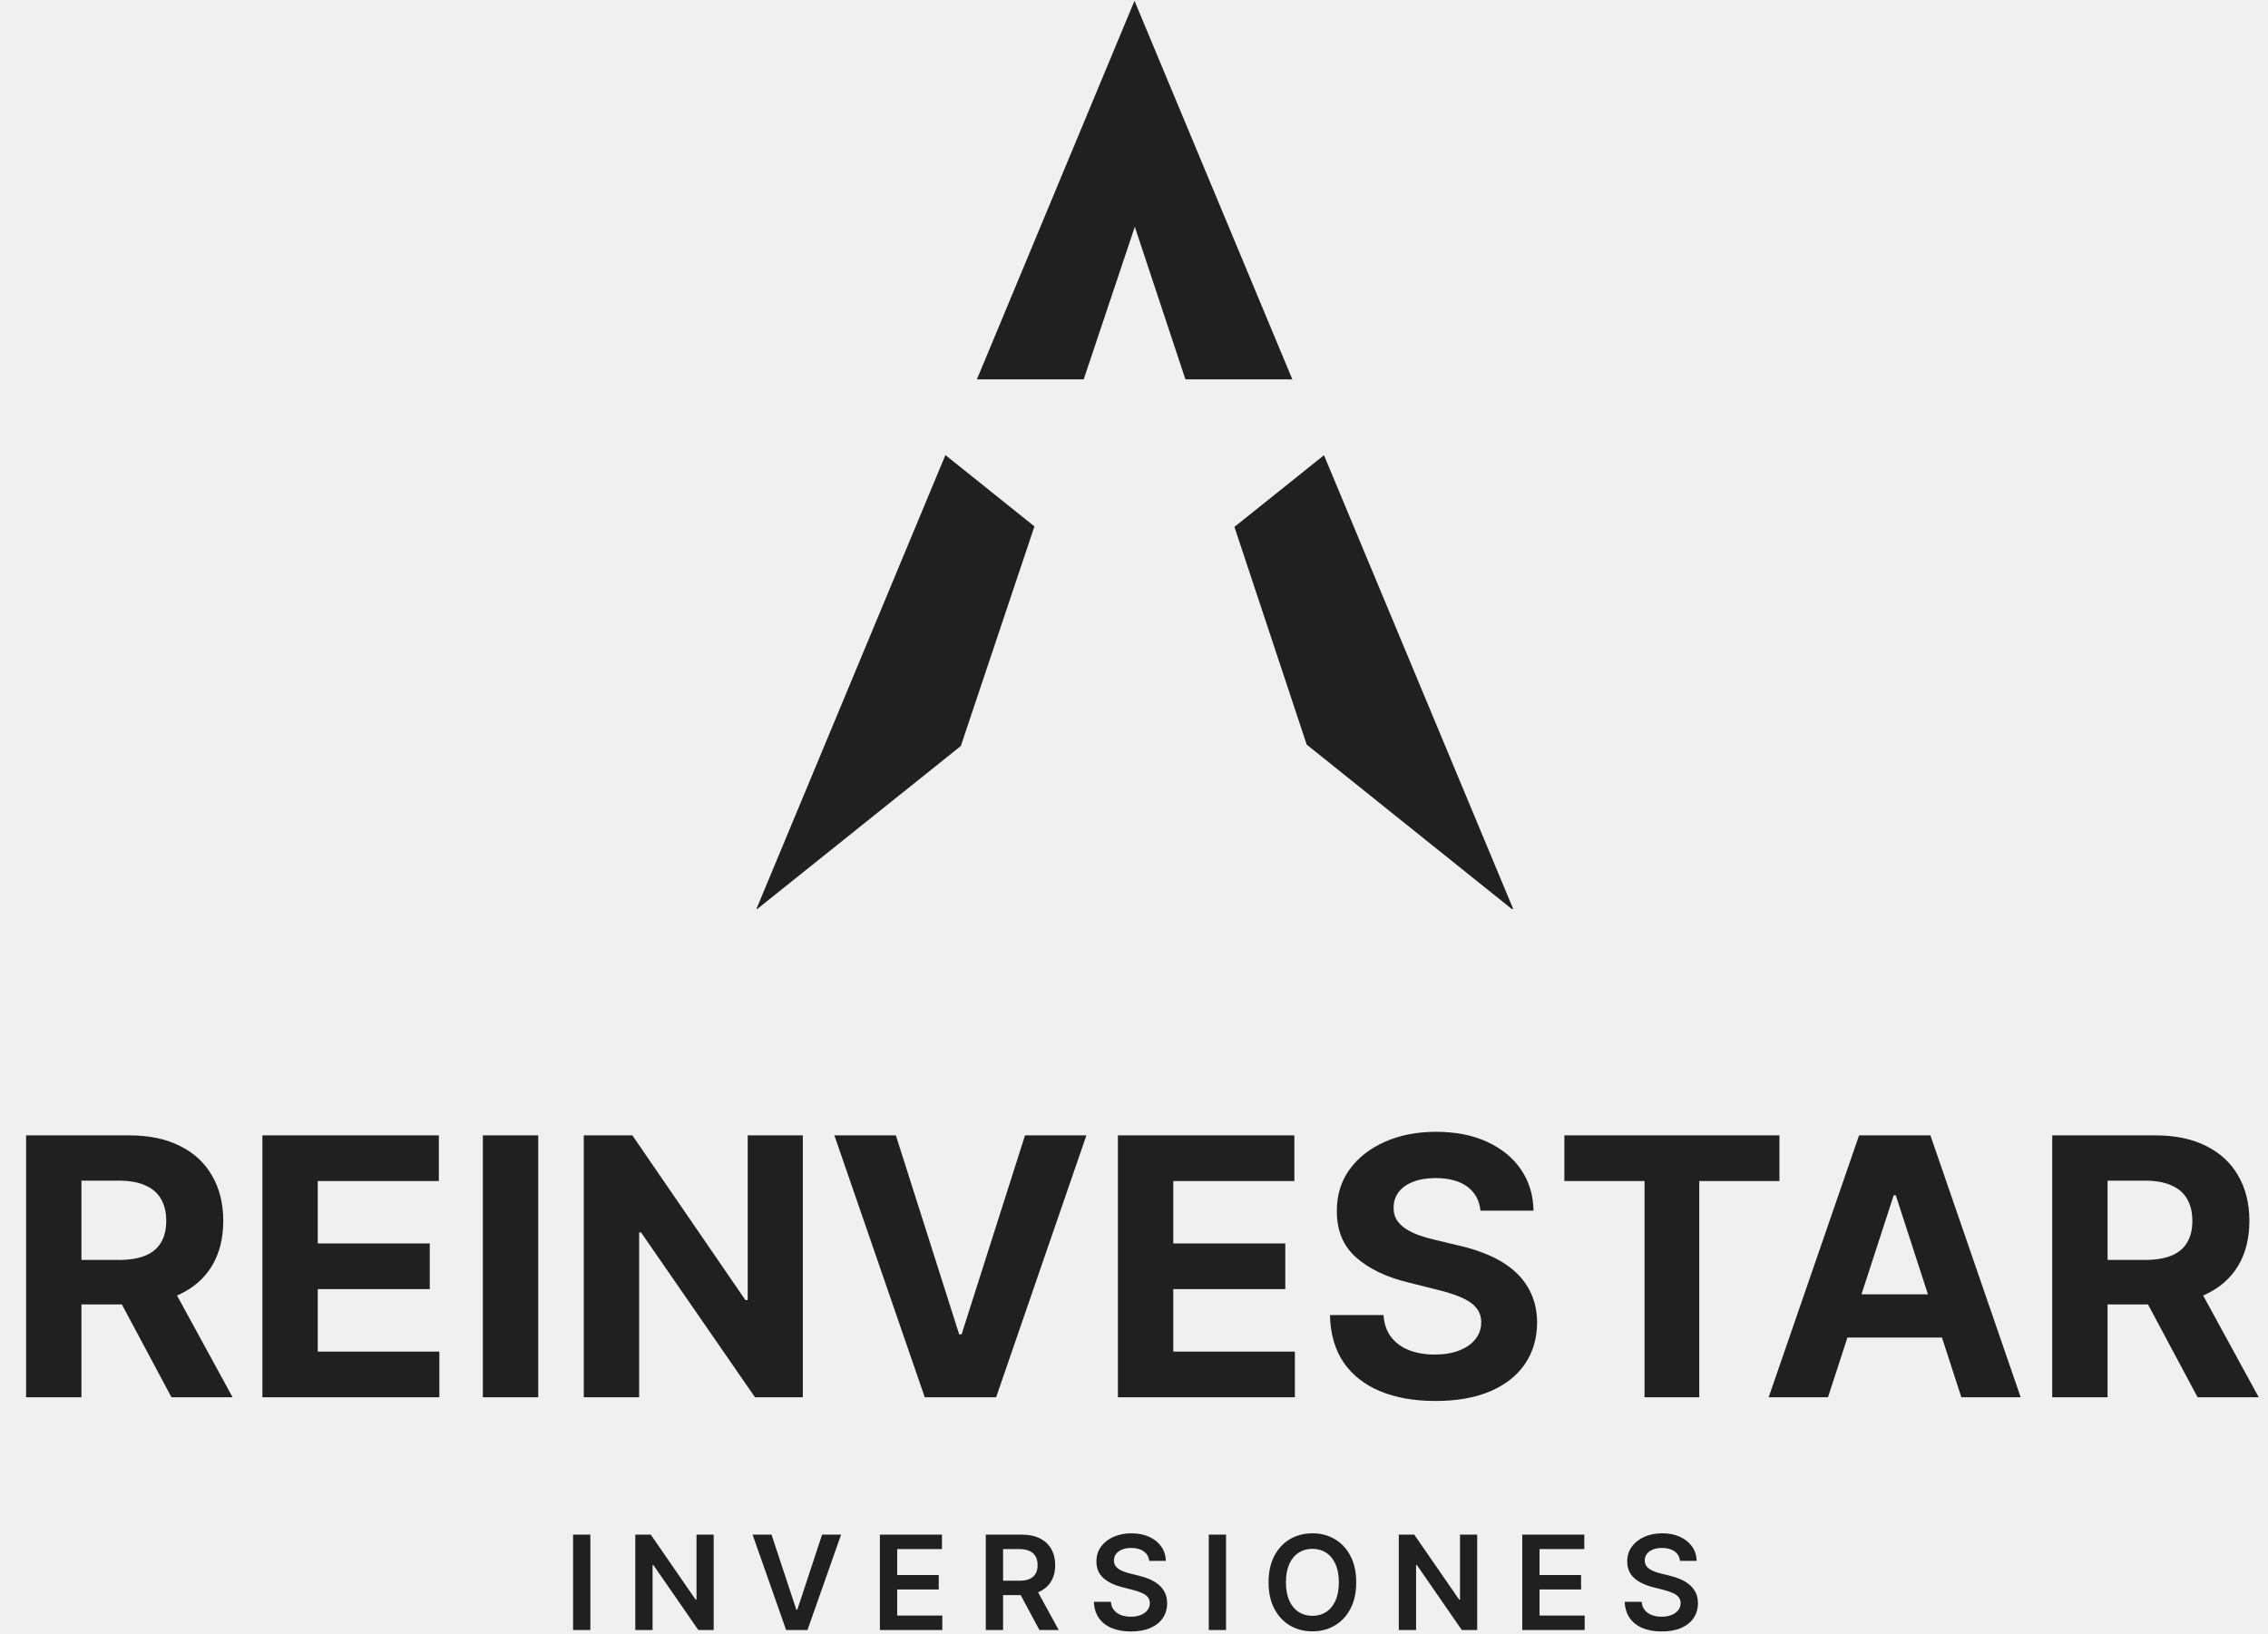
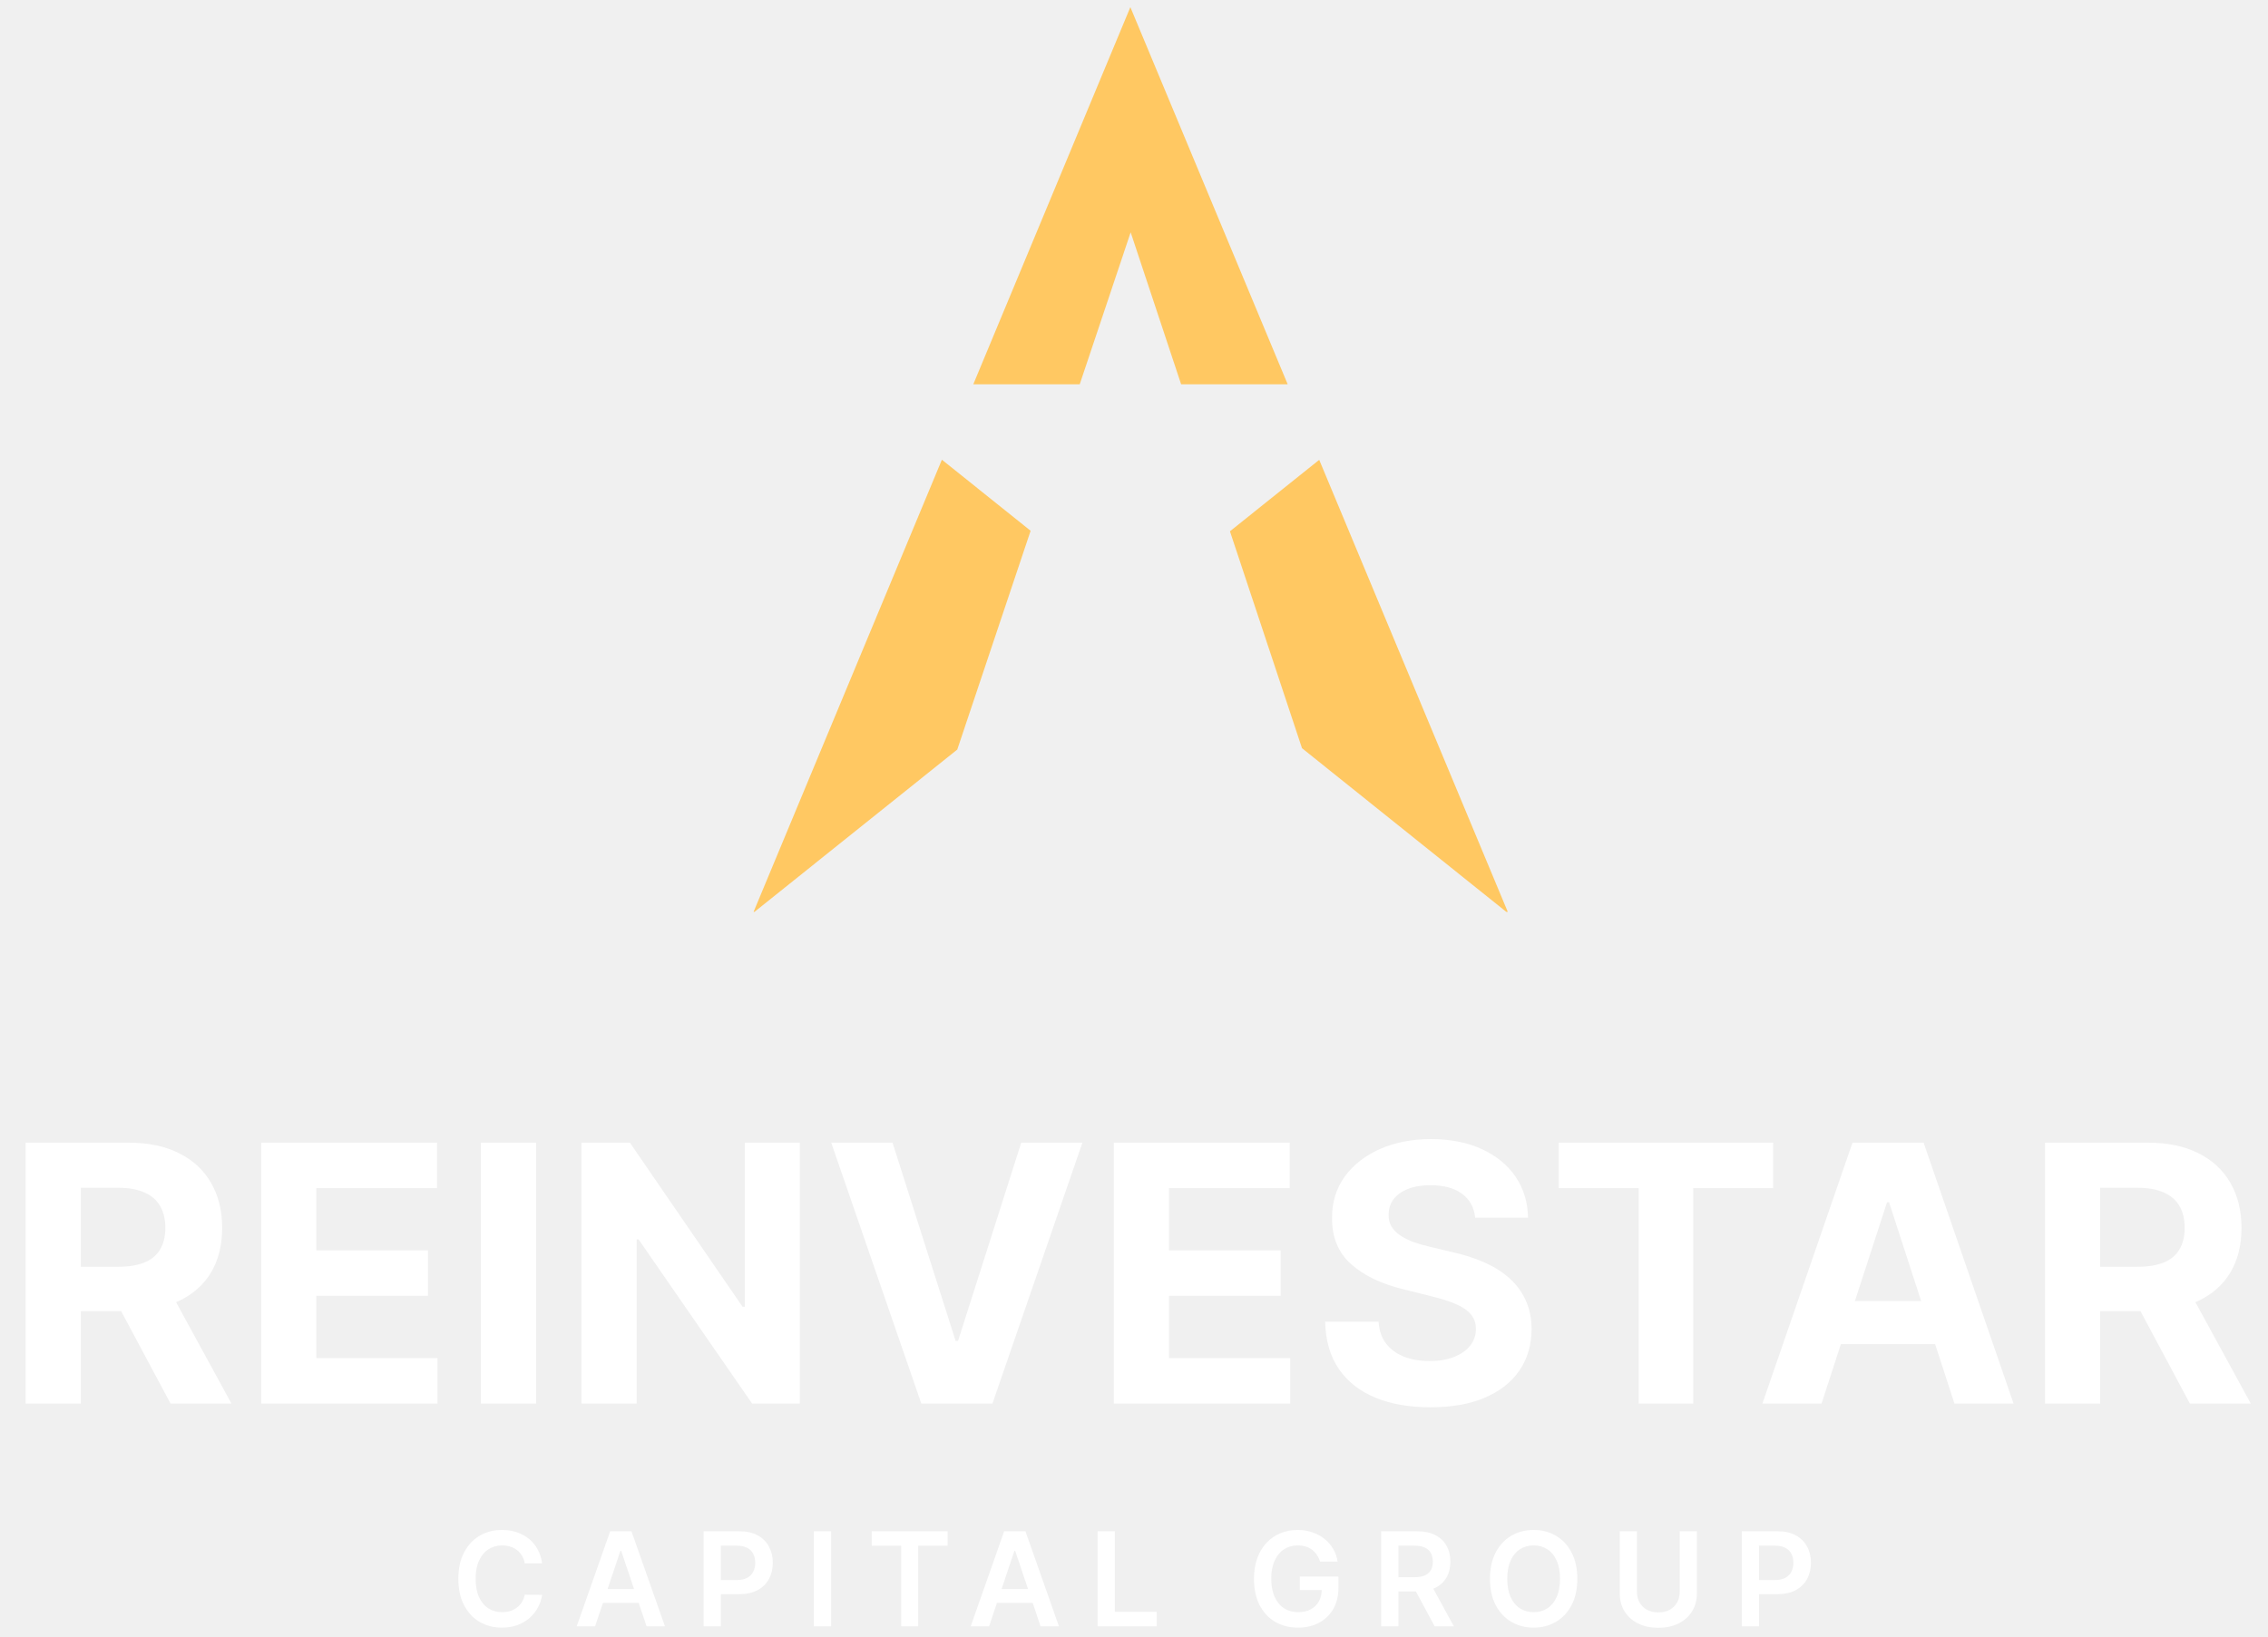
- <svg xmlns="http://www.w3.org/2000/svg" width="497" height="358" viewBox="0 0 497 358" fill="none">
-   <path d="M5.717 306.167V248.781H28.357C32.691 248.781 36.39 249.557 39.453 251.107C42.535 252.639 44.88 254.815 46.486 257.636C48.111 260.438 48.924 263.735 48.924 267.527C48.924 271.338 48.102 274.616 46.458 277.362C44.814 280.089 42.433 282.182 39.313 283.639C36.212 285.096 32.458 285.824 28.049 285.824H12.89V276.073H26.087C28.404 276.073 30.328 275.756 31.86 275.121C33.392 274.485 34.531 273.533 35.278 272.262C36.044 270.992 36.427 269.414 36.427 267.527C36.427 265.622 36.044 264.015 35.278 262.708C34.531 261.4 33.382 260.41 31.832 259.737C30.3 259.046 28.366 258.701 26.032 258.701H17.849V306.167H5.717ZM36.707 280.052L50.969 306.167H37.576L23.622 280.052H36.707ZM57.498 306.167V248.781H96.166V258.785H69.631V272.459H94.177V282.462H69.631V296.164H96.278V306.167H57.498ZM117.945 248.781V306.167H105.812V248.781H117.945ZM175.926 248.781V306.167H165.447L140.48 270.049H140.06V306.167H127.927V248.781H138.575L163.345 284.872H163.849V248.781H175.926ZM196.318 248.781L210.188 292.381H210.72L224.618 248.781H238.068L218.286 306.167H202.651L182.84 248.781H196.318ZM244.975 306.167V248.781H283.643V258.785H257.108V272.459H281.654V282.462H257.108V296.164H283.755V306.167H244.975ZM324.42 265.285C324.196 263.025 323.234 261.269 321.534 260.018C319.834 258.766 317.527 258.14 314.613 258.14C312.633 258.14 310.961 258.42 309.597 258.981C308.233 259.523 307.187 260.279 306.459 261.25C305.749 262.222 305.394 263.324 305.394 264.557C305.357 265.584 305.571 266.481 306.038 267.247C306.524 268.013 307.187 268.676 308.028 269.236C308.869 269.778 309.84 270.254 310.942 270.665C312.044 271.058 313.221 271.394 314.473 271.674L319.628 272.907C322.131 273.467 324.429 274.215 326.521 275.149C328.613 276.083 330.425 277.231 331.957 278.595C333.489 279.959 334.675 281.565 335.516 283.415C336.375 285.264 336.814 287.384 336.833 289.775C336.814 293.287 335.917 296.332 334.143 298.91C332.387 301.469 329.846 303.458 326.521 304.878C323.215 306.279 319.227 306.98 314.557 306.98C309.924 306.98 305.889 306.27 302.452 304.85C299.033 303.43 296.362 301.329 294.438 298.546C292.533 295.743 291.533 292.278 291.44 288.15H303.18C303.311 290.074 303.862 291.681 304.834 292.969C305.824 294.24 307.141 295.202 308.784 295.856C310.447 296.491 312.324 296.808 314.417 296.808C316.471 296.808 318.255 296.509 319.768 295.912C321.3 295.314 322.486 294.483 323.327 293.418C324.168 292.353 324.588 291.129 324.588 289.747C324.588 288.458 324.205 287.375 323.439 286.497C322.692 285.619 321.59 284.872 320.133 284.255C318.694 283.639 316.929 283.078 314.837 282.574L308.588 281.005C303.75 279.828 299.93 277.988 297.128 275.485C294.326 272.982 292.934 269.61 292.953 265.369C292.934 261.895 293.859 258.859 295.727 256.263C297.614 253.666 300.201 251.64 303.489 250.182C306.776 248.725 310.512 247.997 314.697 247.997C318.956 247.997 322.673 248.725 325.849 250.182C329.043 251.64 331.528 253.666 333.302 256.263C335.077 258.859 335.992 261.867 336.048 265.285H324.42ZM342.808 258.785V248.781H389.938V258.785H372.37V306.167H360.377V258.785H342.808ZM400.579 306.167H387.578L407.388 248.781H423.023L442.806 306.167H429.804L415.43 261.895H414.981L400.579 306.167ZM399.766 283.611H430.477V293.082H399.766V283.611ZM449.713 306.167V248.781H472.353C476.687 248.781 480.386 249.557 483.449 251.107C486.531 252.639 488.876 254.815 490.482 257.636C492.107 260.438 492.92 263.735 492.92 267.527C492.92 271.338 492.098 274.616 490.454 277.362C488.81 280.089 486.429 282.182 483.309 283.639C480.208 285.096 476.453 285.824 472.045 285.824H456.886V276.073H470.083C472.4 276.073 474.324 275.756 475.856 275.121C477.387 274.485 478.527 273.533 479.274 272.262C480.04 270.992 480.423 269.414 480.423 267.527C480.423 265.622 480.04 264.015 479.274 262.708C478.527 261.4 477.378 260.41 475.828 259.737C474.296 259.046 472.362 258.701 470.027 258.701H461.845V306.167H449.713ZM480.703 280.052L494.965 306.167H481.572L467.618 280.052H480.703Z" fill="#202020" />
-   <path d="M129.368 336.263V357.167H125.581V336.263H129.368ZM156.395 336.263V357.167H153.027L143.177 342.928H143.004V357.167H139.217V336.263H142.606L152.445 350.512H152.629V336.263H156.395ZM169.067 336.263L174.507 352.717H174.721L180.151 336.263H184.316L176.946 357.167H172.272L164.912 336.263H169.067ZM192.818 357.167V336.263H206.414V339.437H196.605V345.113H205.709V348.287H196.605V353.993H206.495V357.167H192.818ZM216.026 357.167V336.263H223.864C225.47 336.263 226.818 336.542 227.906 337.1C229.002 337.658 229.829 338.441 230.387 339.448C230.952 340.448 231.234 341.615 231.234 342.949C231.234 344.289 230.948 345.453 230.377 346.439C229.812 347.419 228.978 348.178 227.876 348.716C226.773 349.246 225.419 349.512 223.813 349.512H218.23V346.368H223.303C224.242 346.368 225.011 346.239 225.61 345.98C226.209 345.715 226.651 345.33 226.937 344.827C227.229 344.316 227.376 343.69 227.376 342.949C227.376 342.207 227.229 341.574 226.937 341.05C226.644 340.519 226.198 340.118 225.6 339.846C225.001 339.567 224.229 339.427 223.283 339.427H219.812V357.167H216.026ZM226.825 347.695L231.999 357.167H227.774L222.691 347.695H226.825ZM251.829 342.01C251.733 341.118 251.332 340.424 250.624 339.927C249.923 339.431 249.011 339.182 247.889 339.182C247.099 339.182 246.422 339.301 245.858 339.54C245.293 339.778 244.861 340.101 244.561 340.509C244.262 340.918 244.109 341.384 244.102 341.908C244.102 342.343 244.201 342.721 244.398 343.041C244.602 343.36 244.878 343.633 245.225 343.857C245.572 344.075 245.956 344.259 246.378 344.408C246.8 344.558 247.225 344.684 247.654 344.786L249.614 345.276C250.403 345.46 251.162 345.708 251.89 346.021C252.625 346.334 253.281 346.729 253.86 347.205C254.445 347.681 254.908 348.256 255.248 348.93C255.588 349.604 255.758 350.393 255.758 351.298C255.758 352.523 255.445 353.601 254.819 354.534C254.193 355.459 253.288 356.184 252.104 356.708C250.927 357.225 249.501 357.483 247.827 357.483C246.201 357.483 244.789 357.232 243.592 356.728C242.401 356.225 241.469 355.49 240.795 354.523C240.128 353.557 239.767 352.38 239.713 350.992H243.438C243.493 351.72 243.717 352.326 244.112 352.809C244.507 353.292 245.021 353.652 245.653 353.891C246.293 354.129 247.008 354.248 247.797 354.248C248.62 354.248 249.342 354.125 249.961 353.88C250.587 353.629 251.077 353.282 251.431 352.839C251.784 352.39 251.965 351.866 251.972 351.267C251.965 350.723 251.805 350.274 251.492 349.92C251.179 349.559 250.74 349.26 250.175 349.022C249.617 348.777 248.964 348.559 248.215 348.369L245.837 347.756C244.116 347.314 242.755 346.644 241.754 345.745C240.761 344.84 240.264 343.639 240.264 342.142C240.264 340.911 240.598 339.832 241.264 338.907C241.938 337.981 242.853 337.263 244.01 336.753C245.167 336.236 246.477 335.977 247.94 335.977C249.423 335.977 250.723 336.236 251.839 336.753C252.962 337.263 253.843 337.974 254.482 338.886C255.122 339.791 255.452 340.832 255.473 342.01H251.829ZM268.67 336.263V357.167H264.883V336.263H268.67ZM297.198 346.715C297.198 348.967 296.776 350.897 295.932 352.502C295.095 354.102 293.952 355.326 292.502 356.177C291.06 357.028 289.423 357.453 287.593 357.453C285.762 357.453 284.123 357.028 282.673 356.177C281.231 355.32 280.087 354.091 279.244 352.492C278.407 350.886 277.988 348.961 277.988 346.715C277.988 344.463 278.407 342.537 279.244 340.938C280.087 339.332 281.231 338.104 282.673 337.253C284.123 336.403 285.762 335.977 287.593 335.977C289.423 335.977 291.06 336.403 292.502 337.253C293.952 338.104 295.095 339.332 295.932 340.938C296.776 342.537 297.198 344.463 297.198 346.715ZM293.391 346.715C293.391 345.13 293.142 343.792 292.645 342.704C292.155 341.608 291.475 340.781 290.604 340.223C289.733 339.659 288.729 339.376 287.593 339.376C286.457 339.376 285.453 339.659 284.582 340.223C283.711 340.781 283.027 341.608 282.53 342.704C282.04 343.792 281.795 345.13 281.795 346.715C281.795 348.301 282.04 349.641 282.53 350.737C283.027 351.825 283.711 352.652 284.582 353.217C285.453 353.775 286.457 354.054 287.593 354.054C288.729 354.054 289.733 353.775 290.604 353.217C291.475 352.652 292.155 351.825 292.645 350.737C293.142 349.641 293.391 348.301 293.391 346.715ZM323.705 336.263V357.167H320.336L310.487 342.928H310.313V357.167H306.526V336.263H309.915L319.755 350.512H319.938V336.263H323.705ZM333.58 357.167V336.263H347.175V339.437H337.366V345.113H346.471V348.287H337.366V353.993H347.257V357.167H333.58ZM368.148 342.01C368.052 341.118 367.651 340.424 366.943 339.927C366.242 339.431 365.33 339.182 364.208 339.182C363.418 339.182 362.741 339.301 362.177 339.54C361.612 339.778 361.18 340.101 360.88 340.509C360.581 340.918 360.428 341.384 360.421 341.908C360.421 342.343 360.52 342.721 360.717 343.041C360.921 343.36 361.197 343.633 361.544 343.857C361.891 344.075 362.275 344.259 362.697 344.408C363.119 344.558 363.544 344.684 363.973 344.786L365.933 345.276C366.722 345.46 367.481 345.708 368.209 346.021C368.944 346.334 369.6 346.729 370.179 347.205C370.764 347.681 371.227 348.256 371.567 348.93C371.907 349.604 372.077 350.393 372.077 351.298C372.077 352.523 371.764 353.601 371.138 354.534C370.512 355.459 369.607 356.184 368.423 356.708C367.246 357.225 365.82 357.483 364.146 357.483C362.52 357.483 361.108 357.232 359.911 356.728C358.72 356.225 357.788 355.49 357.114 354.523C356.447 353.557 356.086 352.38 356.032 350.992H359.757C359.812 351.72 360.036 352.326 360.431 352.809C360.826 353.292 361.34 353.652 361.972 353.891C362.612 354.129 363.327 354.248 364.116 354.248C364.939 354.248 365.661 354.125 366.28 353.88C366.906 353.629 367.396 353.282 367.75 352.839C368.103 352.39 368.284 351.866 368.291 351.267C368.284 350.723 368.124 350.274 367.811 349.92C367.498 349.559 367.059 349.26 366.494 349.022C365.936 348.777 365.283 348.559 364.534 348.369L362.156 347.756C360.435 347.314 359.074 346.644 358.073 345.745C357.08 344.84 356.583 343.639 356.583 342.142C356.583 340.911 356.917 339.832 357.583 338.907C358.257 337.981 359.172 337.263 360.329 336.753C361.486 336.236 362.796 335.977 364.259 335.977C365.742 335.977 367.042 336.236 368.158 336.753C369.281 337.263 370.162 337.974 370.801 338.886C371.441 339.791 371.771 340.832 371.792 342.01H368.148Z" fill="#202020" />
-   <path d="M248.677 49.699L259.772 83.127H283.2L248.609 0.173L214.073 83.127H237.477L248.677 49.699Z" fill="#202020" />
-   <path d="M286.349 163.163L331.277 199.167H331.594L290.133 99.742L270.506 115.454L286.349 163.163Z" fill="#202020" />
-   <path d="M210.551 163.462L226.68 115.342L207.172 99.711L165.761 199.167H165.954L210.551 163.462Z" fill="#202020" />
+ <svg xmlns="http://www.w3.org/2000/svg" width="223" height="161" viewBox="0 0 223 161" fill="none">
+   <path d="M2.522 138.049V112.387H12.647C14.585 112.387 16.239 112.734 17.609 113.427C18.987 114.112 20.036 115.085 20.754 116.347C21.481 117.6 21.844 119.074 21.844 120.77C21.844 122.474 21.477 123.94 20.742 125.168C20.006 126.388 18.941 127.323 17.546 127.975C16.16 128.626 14.481 128.952 12.509 128.952H5.73V124.592H11.632C12.668 124.592 13.528 124.45 14.213 124.166C14.898 123.882 15.408 123.456 15.742 122.888C16.084 122.319 16.256 121.614 16.256 120.77C16.256 119.918 16.084 119.199 15.742 118.615C15.408 118.03 14.894 117.587 14.201 117.286C13.516 116.977 12.651 116.823 11.607 116.823H7.948V138.049H2.522ZM16.381 126.371L22.759 138.049H16.77L10.529 126.371H16.381ZM25.679 138.049V112.387H42.971V116.86H31.104V122.975H42.081V127.449H31.104V133.576H43.021V138.049H25.679ZM52.71 112.387V138.049H47.284V112.387H52.71ZM78.638 112.387V138.049H73.952L62.787 121.898H62.599V138.049H57.174V112.387H61.935L73.012 128.526H73.238V112.387H78.638ZM87.757 112.387L93.96 131.884H94.198L100.413 112.387H106.428L97.581 138.049H90.589L81.73 112.387H87.757ZM109.516 138.049V112.387H126.808V116.86H114.942V122.975H125.919V127.449H114.942V133.576H126.858V138.049H109.516ZM145.043 119.767C144.943 118.757 144.513 117.971 143.753 117.412C142.992 116.852 141.961 116.572 140.658 116.572C139.772 116.572 139.024 116.698 138.415 116.948C137.805 117.19 137.337 117.529 137.011 117.963C136.694 118.397 136.535 118.89 136.535 119.442C136.518 119.901 136.614 120.302 136.823 120.645C137.04 120.987 137.337 121.284 137.713 121.534C138.089 121.777 138.523 121.99 139.016 122.173C139.509 122.349 140.035 122.499 140.595 122.624L142.9 123.176C144.02 123.426 145.047 123.76 145.983 124.178C146.919 124.596 147.729 125.11 148.414 125.719C149.099 126.329 149.629 127.048 150.005 127.875C150.389 128.702 150.586 129.65 150.594 130.719C150.586 132.29 150.185 133.651 149.391 134.804C148.606 135.948 147.47 136.838 145.983 137.473C144.504 138.099 142.721 138.413 140.632 138.413C138.561 138.413 136.756 138.095 135.219 137.46C133.691 136.826 132.496 135.886 131.636 134.641C130.784 133.388 130.337 131.838 130.295 129.992H135.545C135.604 130.853 135.85 131.571 136.284 132.147C136.727 132.716 137.316 133.146 138.051 133.438C138.795 133.722 139.634 133.864 140.57 133.864C141.489 133.864 142.286 133.731 142.963 133.463C143.648 133.196 144.179 132.824 144.554 132.348C144.93 131.872 145.118 131.325 145.118 130.707C145.118 130.13 144.947 129.646 144.605 129.253C144.27 128.86 143.778 128.526 143.126 128.251C142.483 127.975 141.693 127.724 140.758 127.499L137.964 126.797C135.8 126.271 134.092 125.448 132.839 124.329C131.586 123.209 130.963 121.701 130.972 119.805C130.963 118.251 131.377 116.894 132.212 115.733C133.056 114.572 134.213 113.665 135.683 113.014C137.153 112.362 138.824 112.036 140.695 112.036C142.6 112.036 144.262 112.362 145.682 113.014C147.111 113.665 148.222 114.572 149.015 115.733C149.809 116.894 150.218 118.239 150.243 119.767H145.043ZM153.266 116.86V112.387H174.342V116.86H166.486V138.049H161.123V116.86H153.266ZM179.101 138.049H173.287L182.146 112.387H189.138L197.984 138.049H192.17L185.742 118.251H185.541L179.101 138.049ZM178.737 127.962H192.471V132.198H178.737V127.962ZM201.073 138.049V112.387H211.197C213.135 112.387 214.789 112.734 216.159 113.427C217.538 114.112 218.586 115.085 219.305 116.347C220.031 117.6 220.395 119.074 220.395 120.77C220.395 122.474 220.027 123.94 219.292 125.168C218.557 126.388 217.492 127.323 216.097 127.975C214.71 128.626 213.031 128.952 211.06 128.952H204.281V124.592H210.182C211.218 124.592 212.079 124.45 212.764 124.166C213.449 123.882 213.958 123.456 214.292 122.888C214.635 122.319 214.806 121.614 214.806 120.77C214.806 119.918 214.635 119.199 214.292 118.615C213.958 118.03 213.445 117.587 212.751 117.286C212.066 116.977 211.202 116.823 210.157 116.823H206.499V138.049H201.073ZM214.931 126.371L221.309 138.049H215.32L209.08 126.371H214.931Z" fill="white" />
+   <path d="M53.303 153.761H51.596C51.547 153.481 51.458 153.233 51.327 153.017C51.196 152.798 51.033 152.612 50.838 152.46C50.644 152.308 50.421 152.193 50.172 152.117C49.925 152.038 49.659 151.999 49.373 151.999C48.865 151.999 48.415 152.127 48.022 152.382C47.63 152.635 47.322 153.006 47.1 153.496C46.878 153.983 46.767 154.578 46.767 155.281C46.767 155.996 46.878 156.598 47.1 157.088C47.325 157.575 47.633 157.943 48.022 158.193C48.415 158.439 48.863 158.562 49.368 158.562C49.648 158.562 49.91 158.526 50.154 158.453C50.4 158.377 50.621 158.266 50.816 158.12C51.013 157.974 51.179 157.794 51.313 157.581C51.45 157.368 51.544 157.125 51.596 156.851L53.303 156.86C53.239 157.304 53.101 157.721 52.888 158.111C52.678 158.5 52.402 158.844 52.062 159.142C51.721 159.437 51.322 159.669 50.866 159.836C50.409 160 49.903 160.082 49.346 160.082C48.524 160.082 47.791 159.892 47.146 159.512C46.501 159.131 45.992 158.582 45.621 157.864C45.25 157.146 45.064 156.285 45.064 155.281C45.064 154.273 45.251 153.412 45.626 152.697C46 151.979 46.51 151.43 47.155 151.049C47.8 150.669 48.53 150.479 49.346 150.479C49.866 150.479 50.35 150.552 50.797 150.698C51.245 150.844 51.643 151.058 51.993 151.341C52.343 151.621 52.631 151.965 52.856 152.373C53.084 152.778 53.233 153.24 53.303 153.761ZM58.512 159.955H56.705L59.995 150.607H62.086L65.382 159.955H63.574L61.077 152.524H61.004L58.512 159.955ZM58.571 156.289H63.501V157.65H58.571V156.289ZM69.184 159.955V150.607H72.689C73.407 150.607 74.01 150.74 74.497 151.008C74.987 151.276 75.356 151.644 75.606 152.113C75.858 152.578 75.985 153.108 75.985 153.701C75.985 154.301 75.858 154.833 75.606 155.299C75.353 155.764 74.981 156.131 74.487 156.399C73.995 156.664 73.388 156.796 72.666 156.796H70.343V155.404H72.438C72.858 155.404 73.202 155.331 73.47 155.185C73.737 155.039 73.935 154.838 74.063 154.582C74.194 154.327 74.259 154.033 74.259 153.701C74.259 153.37 74.194 153.077 74.063 152.825C73.935 152.572 73.736 152.376 73.465 152.236C73.197 152.093 72.852 152.022 72.429 152.022H70.877V159.955H69.184ZM81.72 150.607V159.955H80.026V150.607H81.72ZM85.713 152.026V150.607H93.172V152.026H90.282V159.955H88.603V152.026H85.713ZM97.251 159.955H95.443L98.734 150.607H100.825L104.12 159.955H102.313L99.816 152.524H99.743L97.251 159.955ZM97.31 156.289H102.24V157.65H97.31V156.289ZM107.922 159.955V150.607H109.616V158.535H113.733V159.955H107.922ZM129.795 153.592C129.719 153.345 129.614 153.125 129.48 152.93C129.349 152.732 129.191 152.563 129.005 152.423C128.823 152.283 128.613 152.178 128.375 152.108C128.138 152.035 127.879 151.999 127.599 151.999C127.097 151.999 126.65 152.125 126.257 152.378C125.865 152.63 125.556 153.001 125.331 153.491C125.109 153.978 124.998 154.572 124.998 155.271C124.998 155.977 125.109 156.575 125.331 157.065C125.553 157.555 125.862 157.928 126.257 158.184C126.653 158.436 127.113 158.562 127.636 158.562C128.111 158.562 128.521 158.471 128.868 158.289C129.218 158.106 129.488 157.847 129.676 157.513C129.865 157.175 129.959 156.779 129.959 156.326L130.343 156.385H127.805V155.061H131.598V156.184C131.598 156.985 131.427 157.677 131.087 158.261C130.746 158.845 130.277 159.296 129.681 159.612C129.084 159.926 128.4 160.082 127.627 160.082C126.766 160.082 126.009 159.889 125.358 159.503C124.71 159.113 124.203 158.561 123.838 157.846C123.476 157.128 123.295 156.276 123.295 155.29C123.295 154.535 123.402 153.861 123.615 153.268C123.831 152.674 124.132 152.171 124.518 151.757C124.905 151.34 125.358 151.023 125.879 150.807C126.399 150.588 126.965 150.479 127.577 150.479C128.094 150.479 128.576 150.555 129.024 150.707C129.471 150.856 129.868 151.069 130.215 151.346C130.565 151.623 130.852 151.952 131.078 152.332C131.303 152.712 131.45 153.132 131.52 153.592H129.795ZM135.806 159.955V150.607H139.312C140.03 150.607 140.632 150.731 141.119 150.981C141.609 151.23 141.979 151.58 142.228 152.031C142.481 152.478 142.607 153 142.607 153.596C142.607 154.196 142.479 154.716 142.224 155.157C141.971 155.596 141.598 155.935 141.105 156.175C140.612 156.413 140.007 156.531 139.289 156.531H136.792V155.125H139.061C139.48 155.125 139.824 155.068 140.092 154.952C140.36 154.833 140.558 154.661 140.686 154.436C140.816 154.208 140.882 153.928 140.882 153.596C140.882 153.265 140.816 152.982 140.686 152.747C140.555 152.51 140.355 152.33 140.088 152.209C139.82 152.084 139.474 152.022 139.051 152.022H137.5V159.955H135.806ZM140.635 155.719L142.949 159.955H141.06L138.787 155.719H140.635ZM155.09 155.281C155.09 156.288 154.901 157.15 154.524 157.869C154.149 158.584 153.638 159.131 152.99 159.512C152.345 159.892 151.613 160.082 150.794 160.082C149.976 160.082 149.243 159.892 148.594 159.512C147.949 159.128 147.438 158.579 147.061 157.864C146.686 157.146 146.499 156.285 146.499 155.281C146.499 154.273 146.686 153.412 147.061 152.697C147.438 151.979 147.949 151.43 148.594 151.049C149.243 150.669 149.976 150.479 150.794 150.479C151.613 150.479 152.345 150.669 152.99 151.049C153.638 151.43 154.149 151.979 154.524 152.697C154.901 153.412 155.09 154.273 155.09 155.281ZM153.387 155.281C153.387 154.572 153.276 153.974 153.054 153.487C152.835 152.997 152.53 152.627 152.141 152.378C151.751 152.125 151.303 151.999 150.794 151.999C150.286 151.999 149.837 152.125 149.448 152.378C149.058 152.627 148.753 152.997 148.53 153.487C148.311 153.974 148.202 154.572 148.202 155.281C148.202 155.99 148.311 156.589 148.53 157.079C148.753 157.566 149.058 157.936 149.448 158.188C149.837 158.438 150.286 158.562 150.794 158.562C151.303 158.562 151.751 158.438 152.141 158.188C152.53 157.936 152.835 157.566 153.054 157.079C153.276 156.589 153.387 155.99 153.387 155.281ZM165.154 150.607H166.847V156.714C166.847 157.383 166.689 157.972 166.373 158.48C166.059 158.988 165.618 159.386 165.049 159.672C164.48 159.955 163.815 160.096 163.054 160.096C162.291 160.096 161.624 159.955 161.055 159.672C160.486 159.386 160.045 158.988 159.731 158.48C159.418 157.972 159.261 157.383 159.261 156.714V150.607H160.955V156.572C160.955 156.962 161.04 157.309 161.21 157.613C161.384 157.917 161.627 158.156 161.941 158.33C162.254 158.5 162.625 158.585 163.054 158.585C163.483 158.585 163.855 158.5 164.168 158.33C164.485 158.156 164.728 157.917 164.898 157.613C165.069 157.309 165.154 156.962 165.154 156.572V150.607ZM171.259 159.955V150.607H174.764C175.482 150.607 176.085 150.74 176.572 151.008C177.062 151.276 177.431 151.644 177.681 152.113C177.934 152.578 178.06 153.108 178.06 153.701C178.06 154.301 177.934 154.833 177.681 155.299C177.428 155.764 177.056 156.131 176.563 156.399C176.07 156.664 175.463 156.796 174.741 156.796H172.418V155.404H174.513C174.933 155.404 175.277 155.331 175.545 155.185C175.813 155.039 176.01 154.838 176.138 154.582C176.269 154.327 176.334 154.033 176.334 153.701C176.334 153.37 176.269 153.077 176.138 152.825C176.01 152.572 175.811 152.376 175.54 152.236C175.272 152.093 174.927 152.022 174.504 152.022H172.952V159.955H171.259Z" fill="white" />
+   <path d="M111.172 22.849L116.134 37.798H126.611L111.142 0.702L95.698 37.798H106.163L111.172 22.849Z" fill="#FFC862" />
+   <path d="M128.019 73.589L148.11 89.689H148.252L129.711 45.227L120.934 52.254L128.019 73.589Z" fill="#FFC862" />
+   <path d="M94.123 73.723L101.335 52.204L92.612 45.214L74.093 89.69H74.179L94.123 73.723Z" fill="#FFC862" />
</svg>
